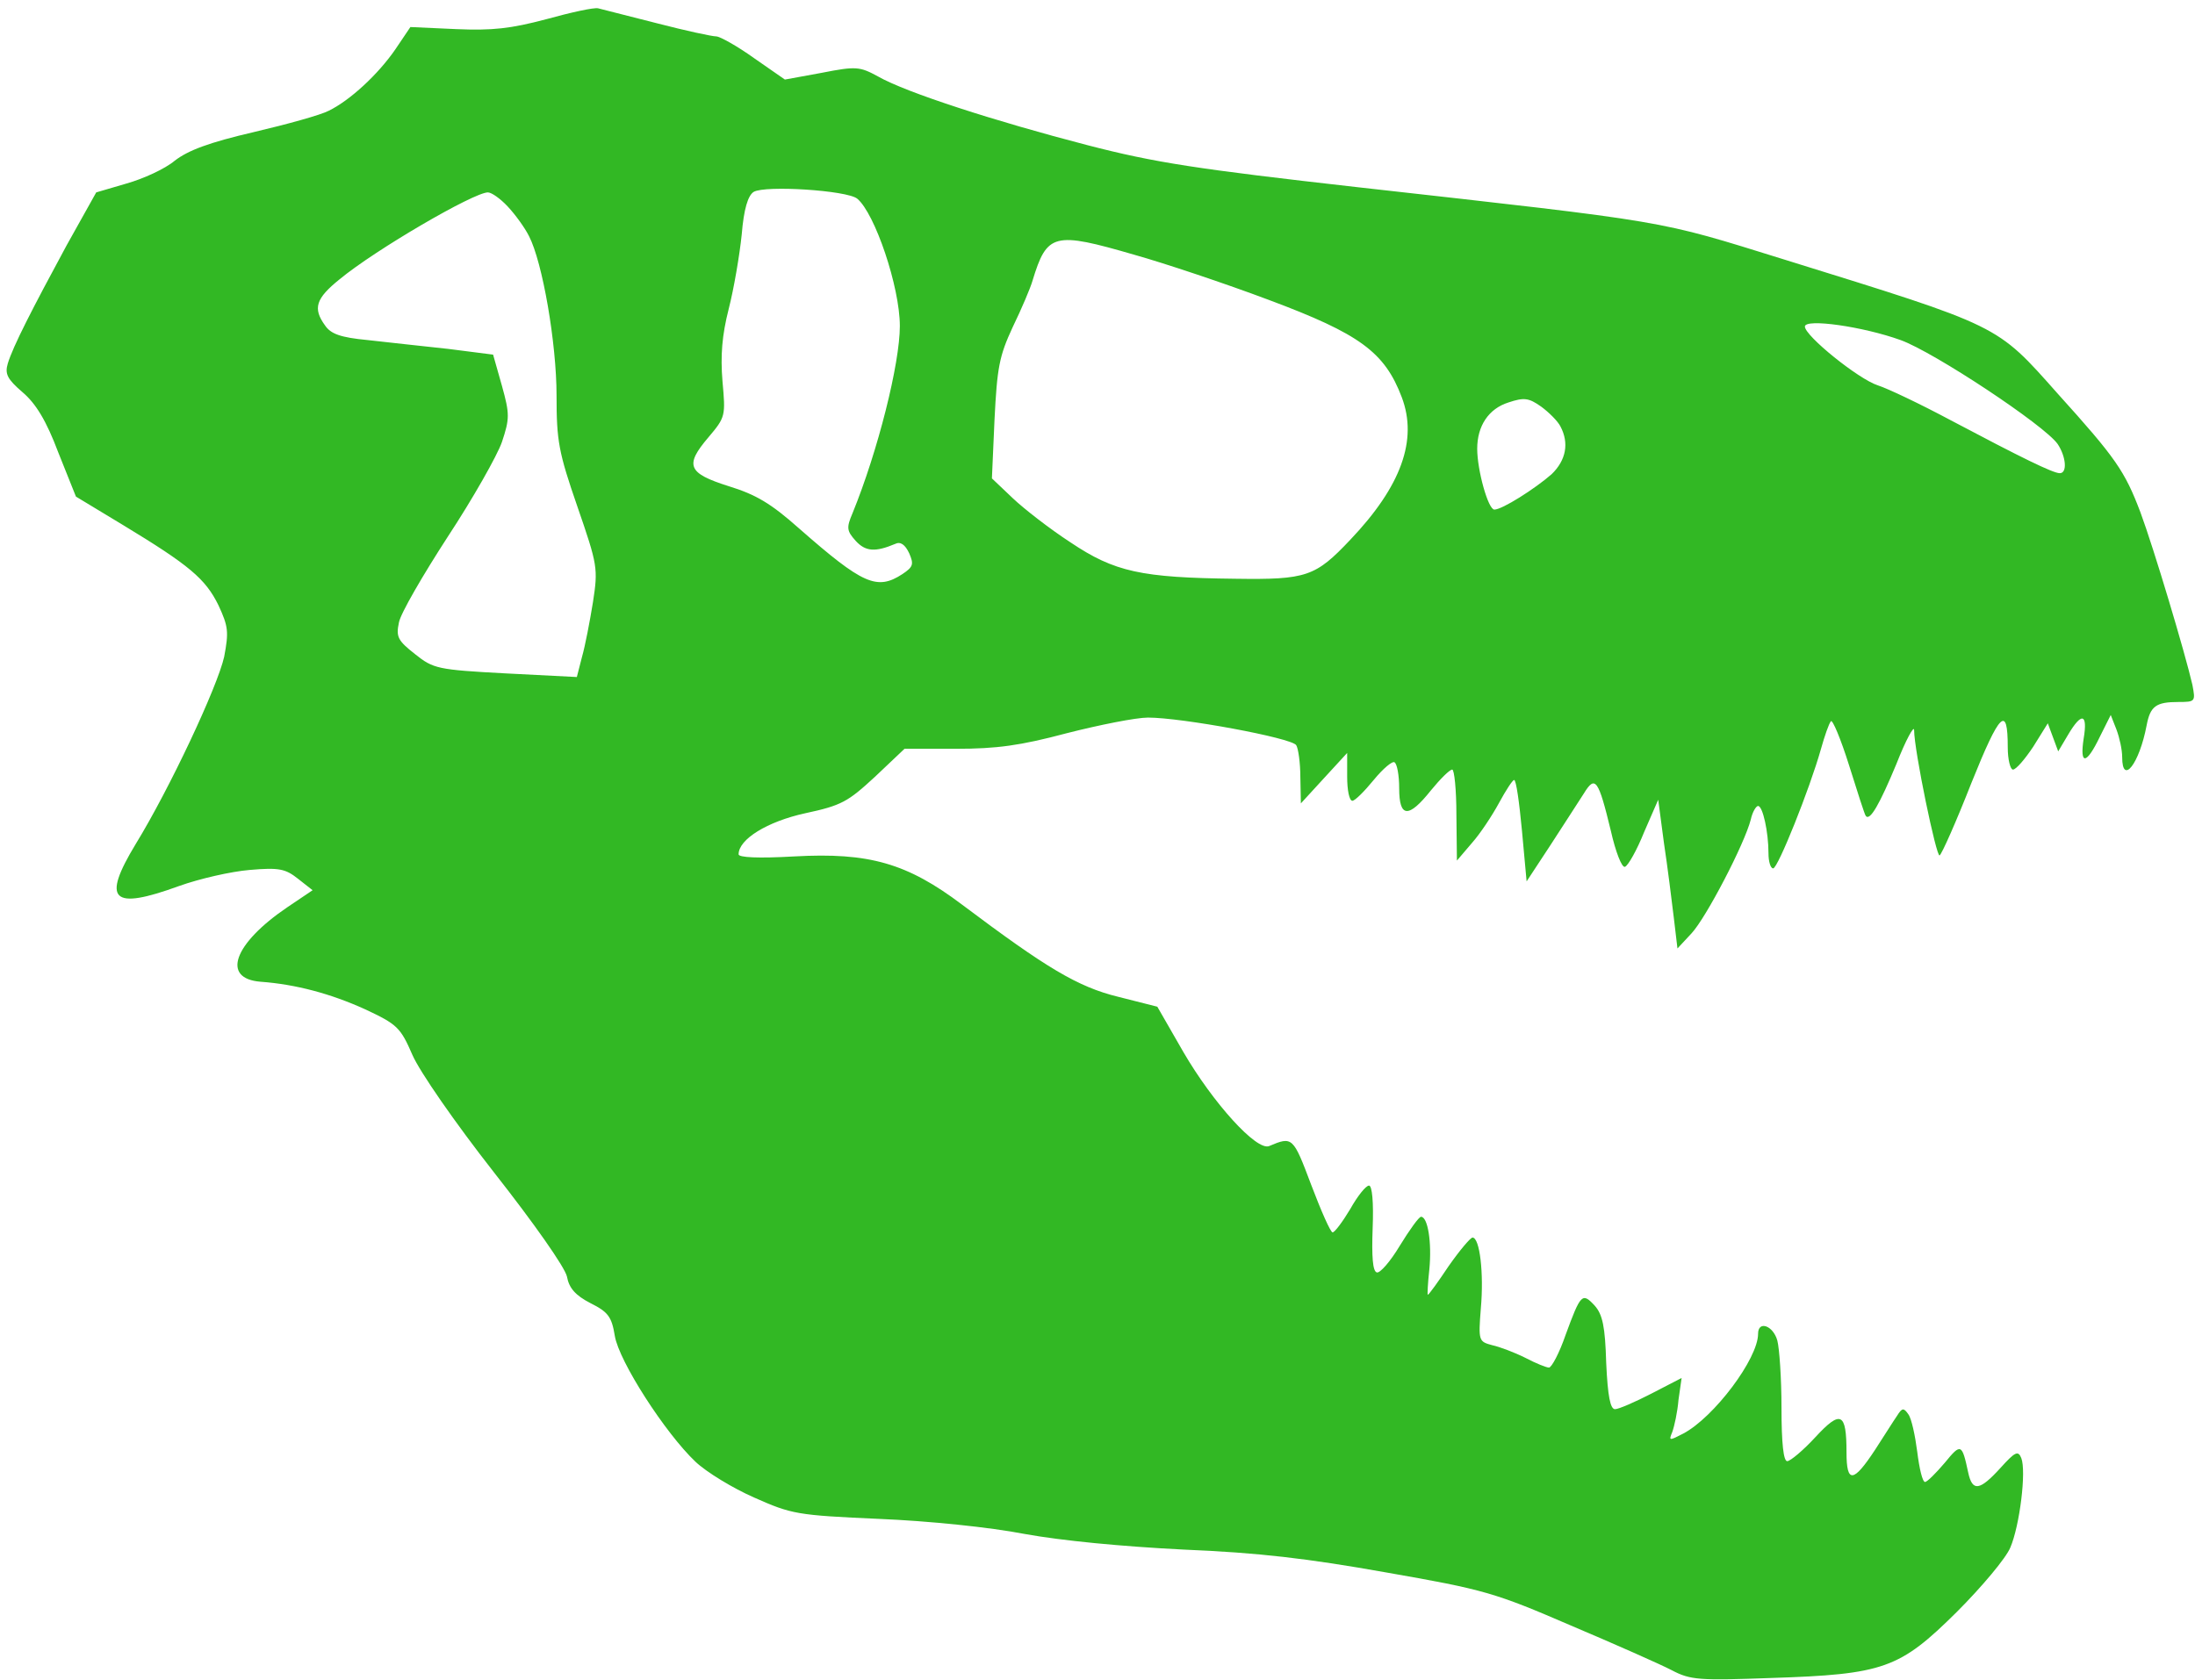
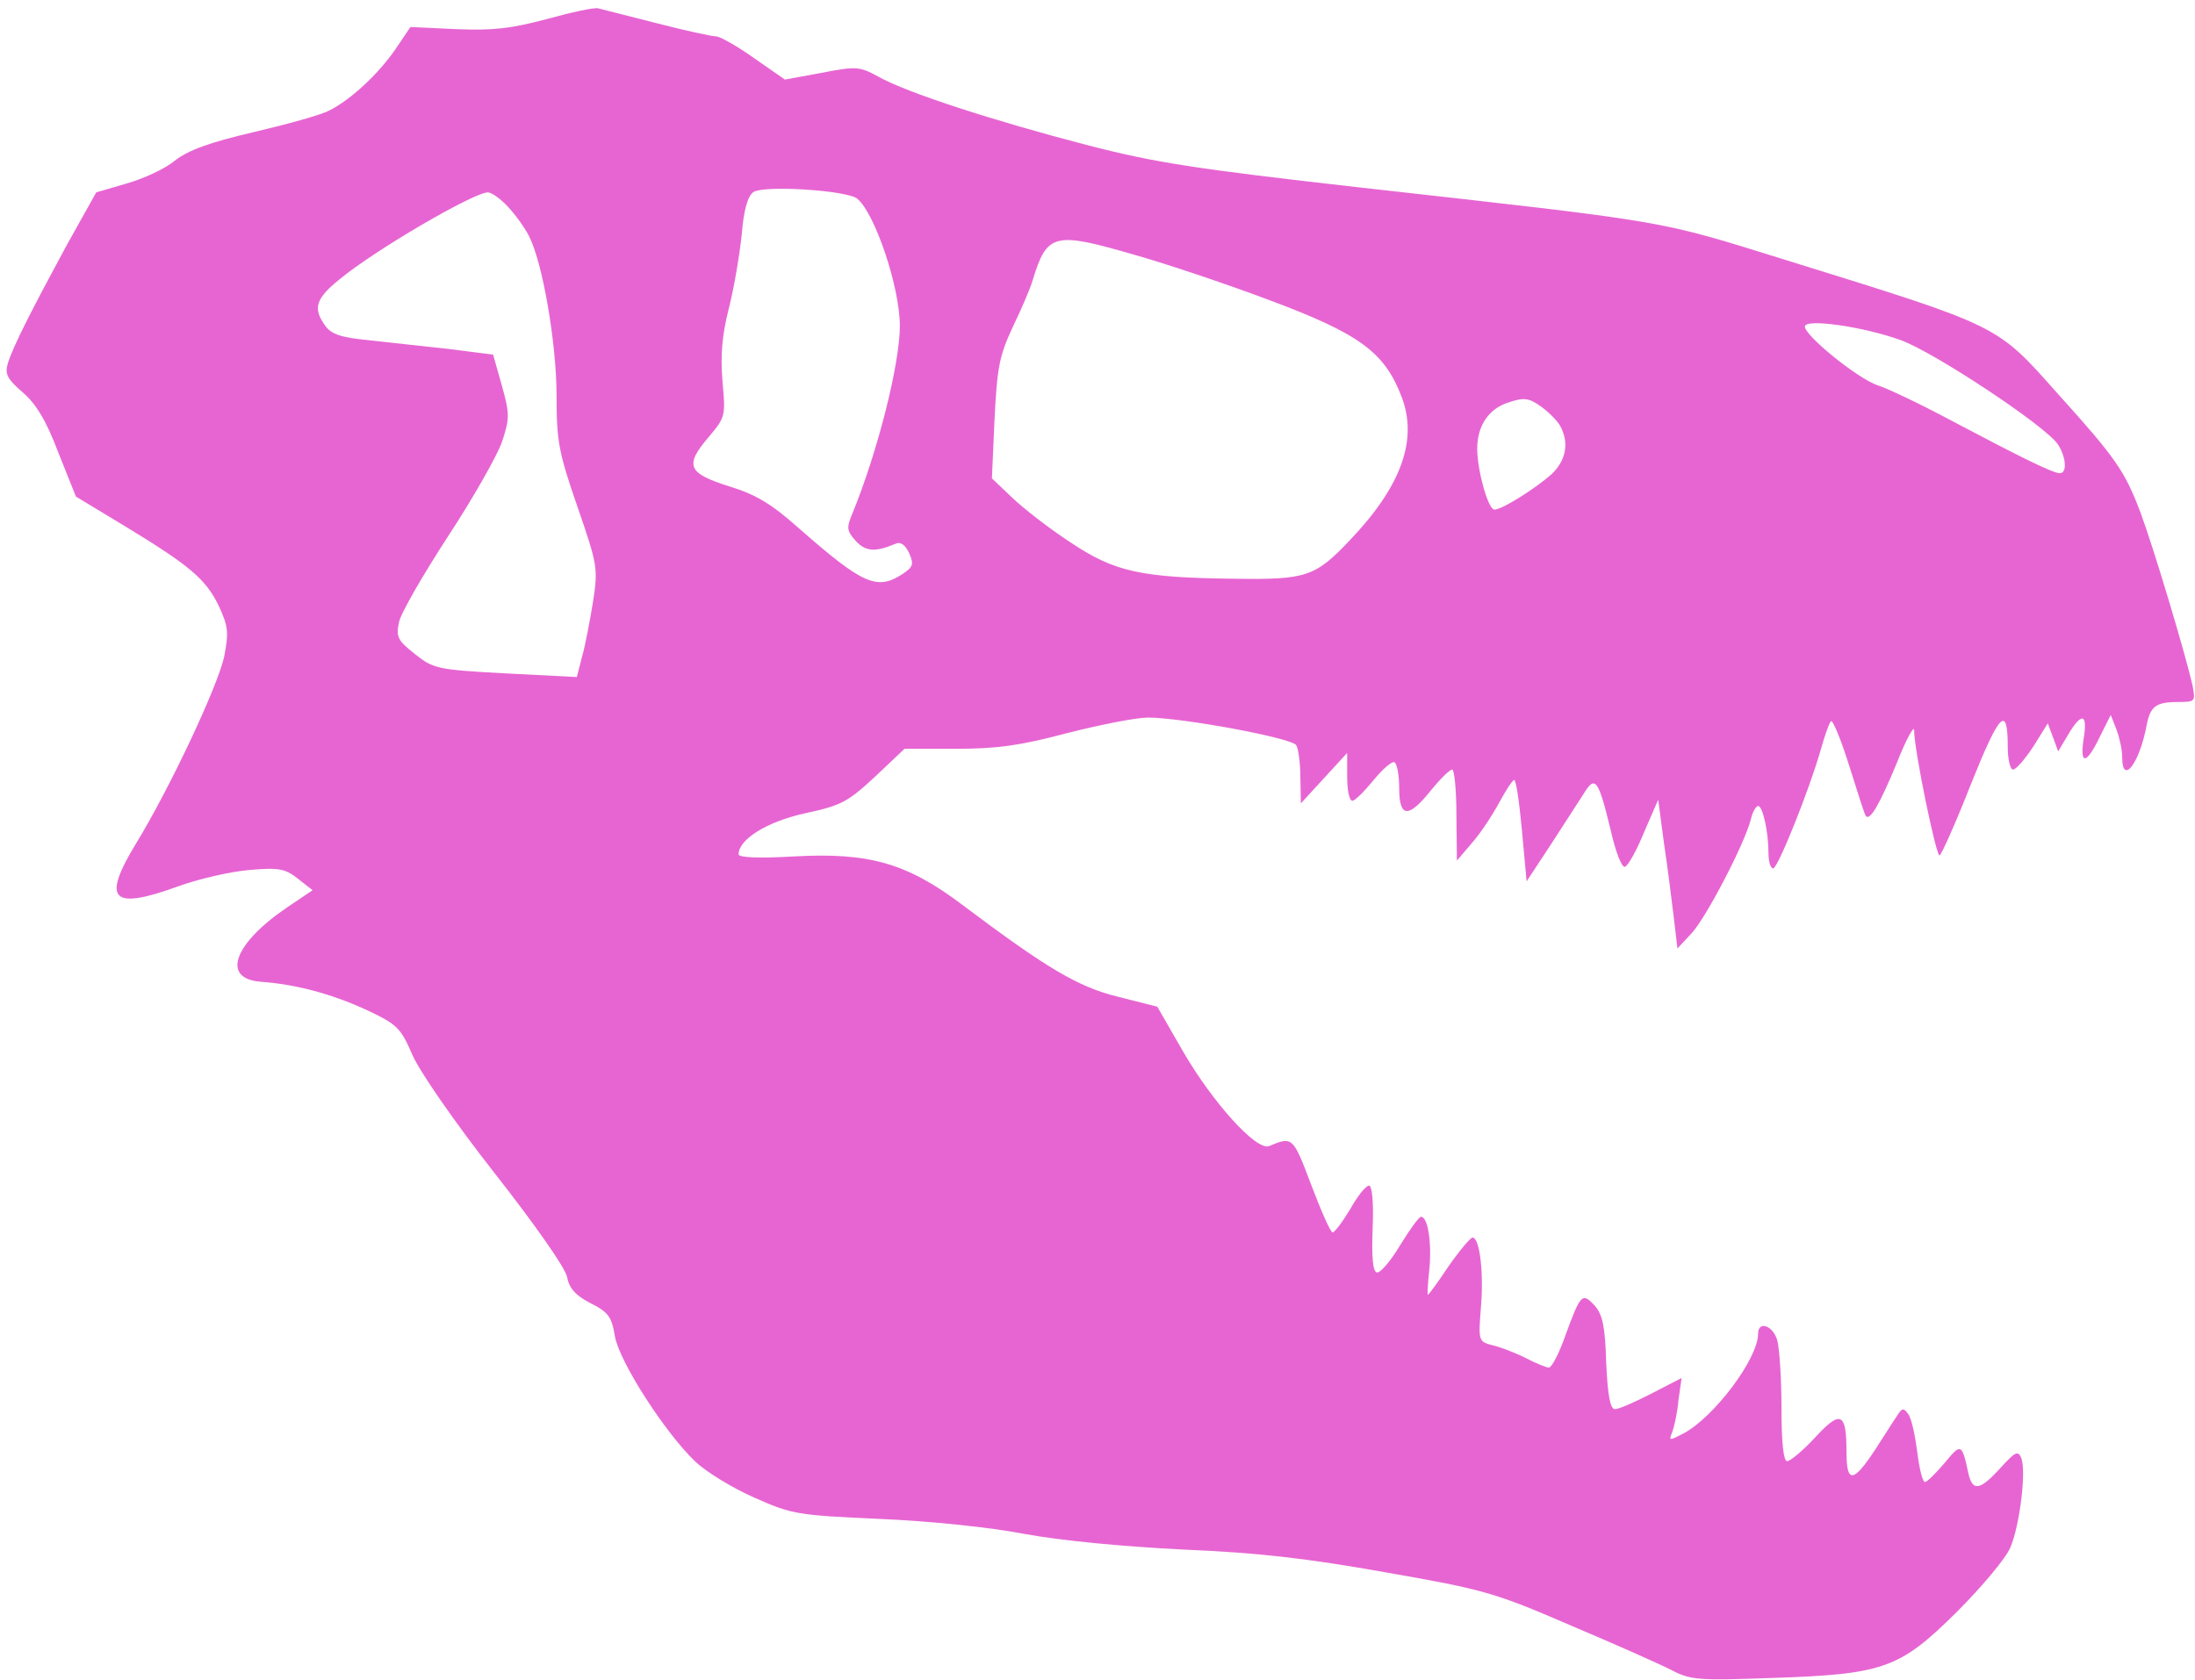
<svg xmlns="http://www.w3.org/2000/svg" version="1.0" width="422pt" height="323pt" viewBox="0 0 422 323" preserveAspectRatio="xMidYMid meet">
-   <g transform="translate(0,323) scale(0.1,-0.1)" fill="#32B824" stroke="none">
+   <g transform="translate(0,323) scale(0.1,-0.1)" fill="#e765d2" stroke="none">
    <path d="M1050 3193 c-68 -18 -103 -22 -173 -19 l-88 4 -29 -43 c-33 -48 -87 -98 -128 -118 -15 -8 -80 -26 -144 -41 -86 -20 -126 -35 -152 -55 -19 -16 -61 -35 -93 -44 l-58 -17 -57 -102 c-66 -122 -103 -194 -113 -227 -6 -20 -1 -30 28 -55 26 -22 46 -55 69 -116 l34 -85 91 -55 c127 -77 158 -103 183 -154 19 -41 20 -51 11 -99 -13 -58 -105 -254 -170 -360 -66 -109 -46 -128 83 -81 39 14 100 28 136 31 57 5 69 2 93 -17 l28 -22 -49 -33 c-103 -70 -127 -137 -51 -143 68 -5 135 -23 201 -53 62 -29 68 -35 91 -88 14 -32 81 -129 157 -226 77 -98 136 -182 140 -200 4 -22 16 -36 45 -51 34 -17 41 -26 47 -63 8 -49 97 -187 155 -242 21 -20 72 -51 113 -69 72 -32 82 -34 240 -41 96 -4 213 -16 280 -29 72 -13 186 -24 305 -30 145 -6 238 -17 390 -44 189 -33 209 -39 355 -102 85 -36 173 -75 194 -86 36 -19 53 -20 190 -15 218 7 248 18 358 127 48 48 95 104 103 124 18 42 31 147 21 172 -6 15 -12 12 -40 -19 -40 -44 -54 -46 -62 -9 -12 56 -14 57 -45 19 -17 -20 -34 -37 -38 -37 -5 0 -11 26 -15 58 -4 31 -11 64 -17 72 -9 13 -12 13 -22 -3 -7 -10 -25 -39 -42 -65 -42 -64 -55 -65 -55 -5 0 77 -11 82 -60 29 -23 -25 -48 -46 -54 -46 -7 0 -11 33 -11 103 0 56 -4 114 -8 129 -8 29 -37 39 -37 13 0 -48 -85 -161 -144 -192 -27 -14 -28 -14 -21 3 4 11 10 38 12 62 l6 42 -58 -30 c-31 -16 -63 -30 -70 -30 -9 0 -14 24 -17 89 -2 70 -7 93 -22 110 -24 26 -27 23 -56 -56 -12 -35 -27 -63 -32 -63 -5 0 -25 8 -46 19 -20 10 -49 21 -63 24 -26 7 -27 8 -22 71 6 67 -2 136 -16 136 -4 0 -25 -25 -46 -55 -20 -30 -38 -55 -40 -55 -1 0 0 22 3 49 5 52 -3 101 -16 101 -4 0 -22 -25 -41 -56 -18 -30 -38 -53 -44 -51 -8 2 -10 31 -8 85 2 50 -1 82 -7 82 -6 0 -22 -20 -36 -45 -15 -25 -30 -45 -34 -45 -4 0 -22 41 -41 91 -35 93 -36 94 -81 75 -24 -10 -108 83 -165 181 l-50 87 -75 19 c-78 19 -139 56 -300 177 -106 80 -179 101 -323 93 -70 -4 -107 -2 -107 4 0 29 55 63 128 79 70 15 82 22 134 70 l57 54 99 0 c78 0 123 6 213 30 63 16 133 30 156 30 65 0 276 -39 285 -53 4 -6 8 -34 8 -62 l1 -50 44 48 45 49 0 -46 c0 -25 4 -46 10 -46 5 0 23 18 41 40 18 22 36 37 40 34 5 -3 9 -25 9 -50 0 -57 18 -58 61 -4 18 22 36 40 41 40 4 0 8 -39 8 -87 l1 -88 29 34 c16 18 39 53 52 77 13 24 26 44 29 44 4 0 10 -44 15 -97 l9 -98 46 70 c25 39 54 83 64 99 22 36 28 27 52 -72 9 -40 21 -71 27 -69 6 2 23 32 37 67 l27 62 11 -83 c7 -46 15 -111 19 -144 l7 -59 27 29 c28 30 102 172 114 219 3 14 10 26 14 26 9 0 20 -50 20 -91 0 -16 4 -29 9 -29 9 0 70 152 92 230 7 25 15 48 19 53 3 4 19 -34 35 -85 16 -51 30 -95 32 -97 8 -11 27 23 59 100 18 46 34 75 34 65 0 -39 43 -246 49 -241 4 2 32 65 61 139 55 137 70 151 70 69 0 -24 5 -43 10 -43 6 0 23 20 39 44 l28 45 10 -27 10 -27 19 32 c26 44 38 41 30 -7 -8 -52 5 -51 31 3 l21 42 11 -28 c6 -16 11 -39 11 -53 0 -55 33 -13 47 61 7 37 18 45 61 45 33 0 33 1 27 33 -14 61 -74 262 -100 332 -30 79 -47 104 -159 228 -119 134 -108 128 -526 258 -248 77 -214 71 -820 139 -309 35 -389 47 -520 81 -177 46 -348 101 -402 132 -35 19 -42 20 -108 7 l-71 -13 -59 41 c-32 23 -66 42 -73 42 -8 0 -59 11 -113 25 -55 14 -106 27 -114 29 -8 2 -53 -8 -100 -21z m598 -345 c34 -28 82 -170 82 -245 0 -72 -42 -240 -91 -360 -12 -28 -11 -34 6 -53 19 -21 38 -22 76 -6 10 5 19 -1 27 -18 9 -21 8 -26 -13 -40 -49 -32 -76 -20 -199 88 -54 48 -83 65 -135 81 -79 25 -85 40 -39 94 33 39 33 41 27 108 -4 49 -1 88 12 139 10 39 21 104 25 143 4 49 12 75 23 82 22 13 179 3 199 -13z m-672 -15 c15 -16 33 -41 41 -57 26 -50 53 -206 53 -307 0 -87 4 -109 40 -213 39 -113 40 -119 30 -184 -6 -37 -15 -84 -21 -105 l-10 -39 -137 7 c-131 7 -139 9 -174 37 -33 26 -37 33 -31 61 3 17 46 91 94 165 48 73 95 156 104 182 15 45 15 54 0 108 l-17 60 -86 11 c-48 5 -118 13 -155 17 -53 5 -71 12 -82 28 -24 33 -18 52 28 89 69 57 258 167 285 167 7 0 24 -12 38 -27z m1205 -93 c57 -16 174 -55 259 -87 174 -65 222 -100 255 -187 31 -82 -1 -171 -99 -274 -67 -71 -84 -77 -221 -75 -181 2 -232 13 -317 70 -40 26 -90 65 -111 85 l-40 38 5 113 c5 100 9 122 35 178 17 35 34 75 38 89 28 92 41 95 196 50z m1473 -164 c64 -23 277 -164 302 -200 16 -24 19 -56 4 -56 -13 0 -74 30 -210 102 -58 31 -121 61 -140 67 -37 12 -140 95 -140 113 0 16 112 0 184 -26z m-654 -166 c17 -32 11 -65 -17 -92 -32 -28 -95 -68 -110 -68 -12 0 -33 76 -33 117 0 44 22 77 60 89 30 10 39 9 63 -8 15 -11 32 -28 37 -38z" />
  </g>
</svg>
